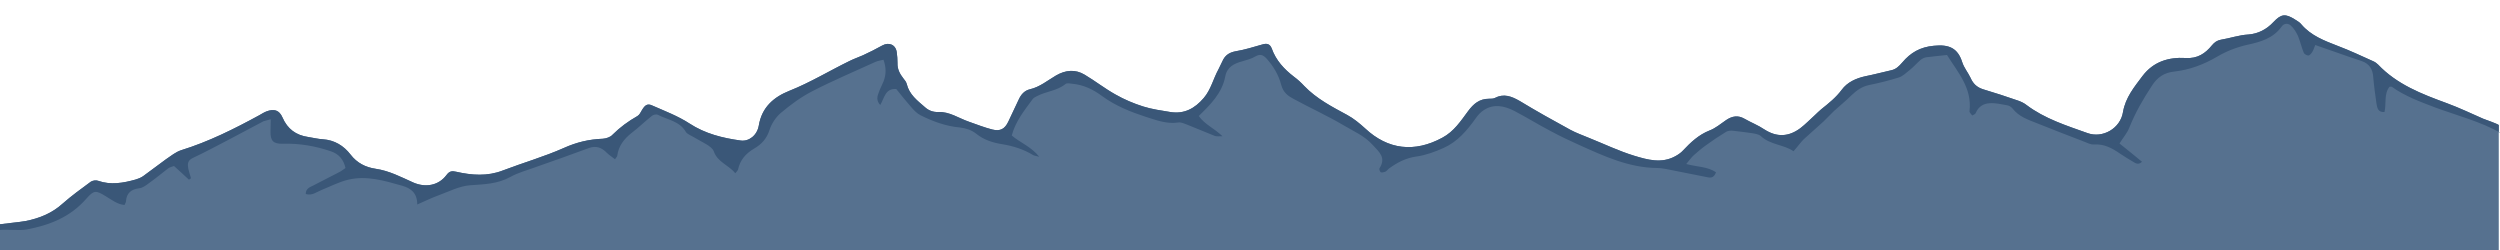
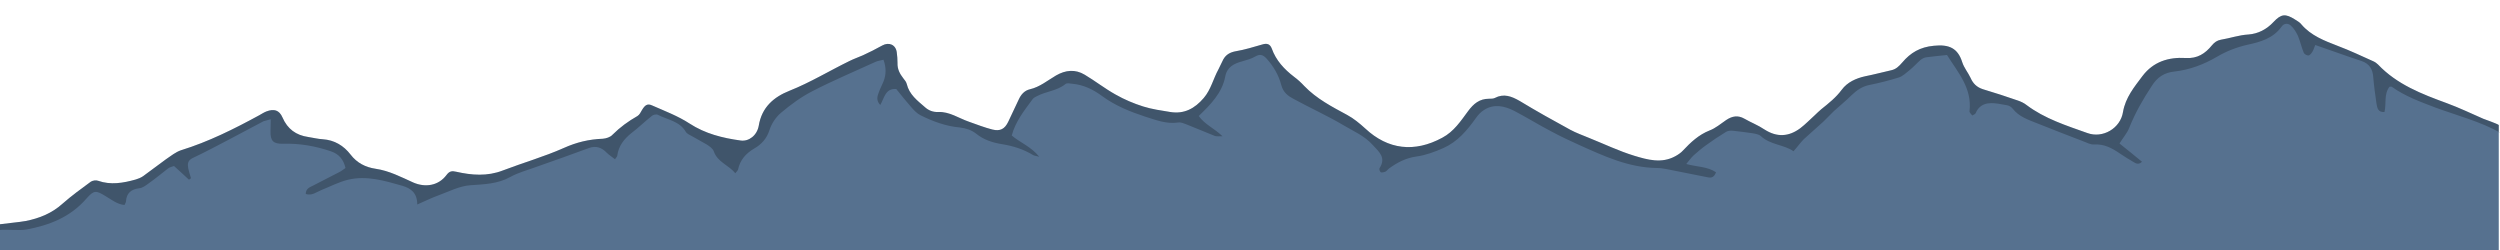
<svg xmlns="http://www.w3.org/2000/svg" width="1000" height="100" viewBox="0 0 1000 100">
  <path class="slope" fill="hsl(212, 25%, 45%)" d="M0,100V89.7c2.7-0.4,7.6-0.8,10.3-1.3c5.5-1.1,10.5-3.1,14.8-7c3.5-3.1,7.4-5.9,11.2-8.7     c0.7-0.5,2.1-0.7,2.9-0.4c5.1,1.8,10.1,0.9,15.1-0.5c1-0.3,2-0.7,2.9-1.3c3.1-2.2,6.1-4.6,9.2-6.8c1.9-1.3,3.9-2.9,6-3.6     c11-3.4,21.2-8.5,31.3-14c0.9-0.5,1.8-1.1,2.8-1.5c3.1-1.2,5.2-0.6,6.5,2.4c2,4.6,5.4,7.1,10.3,7.8c2,0.3,3.9,0.8,5.8,0.9     c4.7,0.3,8.4,2.6,11.1,6.1c2.6,3.4,6,5.1,10,5.7c5.5,0.8,10.2,3.3,15.1,5.5c4.8,2.1,10.1,1.3,13.3-3c1.2-1.6,2.2-1.7,3.9-1.3     c6.2,1.4,12.4,1.9,18.6-0.5c8.1-3.1,16.5-5.5,24.4-9c5.1-2.3,10.1-3.5,15.6-3.7c1.3-0.1,3-0.6,3.9-1.6c3-3,6.3-5.4,10-7.5     c0.8-0.5,1.3-1.5,1.8-2.4c1.2-2,2.2-2.7,4.1-1.8c5,2.2,10.3,4.2,14.9,7.2c6.3,4.1,13.2,5.8,20.4,6.8c3.3,0.5,6.6-2,7.3-5.9     c1.2-7.4,6-11.5,12.3-14c8.3-3.3,16-8,24-11.9c1.8-0.9,3.6-1.5,5.4-2.3c2.6-1.2,5.2-2.5,7.7-3.9c2.7-1.5,5.4-0.3,5.8,2.7     c0.2,1.4,0.3,2.9,0.3,4.3c-0.1,2.4,0.9,4.3,2.3,6.1c0.6,0.7,1.2,1.5,1.4,2.3c1,4.2,4.2,6.6,7.2,9.2c1.4,1.3,3.2,2.1,5.4,2     c4.5-0.2,8.2,2.5,12.3,3.9c3.1,1.1,6.2,2.3,9.3,3.1c3.2,0.8,5-0.2,6.4-3.1c1.4-3,2.8-5.9,4.2-8.9c0.9-2,2.3-3.6,4.5-4.1     c3.9-0.9,7-3.5,10.4-5.5c3.8-2.2,7.7-2.6,11.5-0.3c4.2,2.5,8,5.5,12.3,7.9c3.5,2,7.3,3.6,11.1,4.8c3.5,1.1,7.2,1.6,10.8,2.2     c5.6,0.9,9.8-1.4,13.4-5.6c2.9-3.4,3.8-7.7,5.9-11.5c0.7-1.3,1.2-2.6,1.9-3.9c1.1-2,2.8-2.9,5-3.3c3.6-0.6,7.1-1.7,10.6-2.7     c1.9-0.6,3.1-0.2,3.8,1.6c1.7,4.8,5,8.3,8.9,11.3c1.5,1.1,2.9,2.4,4.1,3.7c4.9,5.1,11.1,8.3,17.2,11.6c2.6,1.4,5,3.4,7.2,5.4     c9.1,8.5,19.7,9.7,30.8,3.7c4.7-2.5,7.4-6.7,10.3-10.6c2.2-3,4.6-5,8.4-5c0.8,0,1.7,0,2.3-0.3c3.6-1.9,6.7-0.7,10,1.2     c6.6,4,13.4,7.8,20.2,11.5c2.4,1.3,5,2.2,7.6,3.3c6,2.4,11.8,5.2,18,7.1c5.3,1.6,10.9,3.2,16.4,0.2c1.1-0.6,2.3-1.4,3.1-2.3     c3.1-3.3,6.3-6.3,10.6-8c2.4-0.9,4.5-2.7,6.7-4.2c2.4-1.6,4.7-2,7.3-0.5c2.6,1.5,5.5,2.6,8,4.3c5,3.2,9.7,2.9,14.3-0.5     c2.1-1.6,3.9-3.5,5.8-5.2c0.9-0.8,1.7-1.7,2.6-2.4c3-2.4,5.9-4.7,8.2-7.8c2.2-3,5.7-4.6,9.4-5.4c3.5-0.7,6.9-1.6,10.4-2.4     c1.9-0.4,3.1-1.6,4.4-3.1c3.3-3.9,7.1-6.2,12.7-6.7c6-0.6,9.5,0.9,11.3,6.6c0.7,2.2,2.3,4.1,3.3,6.2c1,2.3,2.5,3.8,5,4.6     c4.7,1.4,9.3,2.9,13.9,4.5c1.2,0.4,2.5,1,3.5,1.8c7.3,5.5,15.9,8.2,24.3,11.2c6.2,2.3,13.3-1.9,14.3-8.4c1-5.8,4.5-10,7.8-14.4     c4.4-5.8,10.5-7.6,17.3-7.2c4.7,0.3,7.8-1.8,10.5-5.1c1-1.2,2-1.9,3.5-2.2c3.7-0.6,7.3-1.9,11.1-2.1c3.8-0.3,7.2-2,10-5     c3.1-3.3,4.8-3.4,8.6-1c0.9,0.6,1.9,1.1,2.5,1.9c3.9,4.6,9.3,6.6,14.7,8.7c4.8,1.8,9.4,4,14.1,6.1c0.7,0.3,1.4,0.8,1.9,1.3     c7.6,8,17.5,11.8,27.6,15.5c4.9,1.8,9.7,4.1,14.5,6.2c1,0.4,5.4,1.9,6.2,2.5V100H0z" />
-   <path class="range" fill="hsl(212, 35%, 35%)" d="M1000,53.1c-6.9-4.2-18.4-7.3-25.9-10.1c-6-2.3-12.1-4.5-17.4-8.3c-0.2-0.1-0.5,0-0.9,0     c-2.3,2.9-1.2,6.7-2,10.1c-2.6,0.2-2.9-1.6-3.2-3.3c-0.5-3.5-1-7-1.3-10.6c-0.2-3.2-1.5-5.4-4.7-6.5c-6.1-2-12.1-4.2-18.5-6.4     c-0.4,1-0.7,2-1.2,2.8c-0.4,0.6-1,1.4-1.6,1.4c-0.6,0-1.6-0.6-1.8-1.1c-0.9-2.2-1.4-4.5-2.3-6.7c-0.7-1.5-1.6-3-2.8-4.1     c-1.1-1.1-2.8-1.1-3.8,0.4c-3.4,4.7-8.5,6.1-13.6,7.2c-4.4,1-8.5,2.6-12.2,4.8c-5.3,3.1-10.9,5.2-16.9,5.9c-4.2,0.4-7,2.3-9.2,5.8     c-3.5,5.3-6.6,10.7-9,16.7c-0.8,2.1-2.5,4-3.9,6.3c3,2.4,6,4.8,9,7.3c-1.3,1.3-2.5,0.7-3.4,0.1c-1.8-1-3.6-2.2-5.3-3.3     c-3.2-2.2-6.4-4-10.5-3.7c-1.3,0.1-2.8-0.7-4.1-1.2c-6.2-2.4-12.5-4.8-18.7-7.3c-3.5-1.4-7.2-2.6-9.7-5.8c-0.5-0.7-1.5-1.3-2.3-1.4     c-2.3-0.4-4.7-1-7-0.8c-2.4,0.1-4.5,1.4-5.5,3.9c-0.2,0.5-0.9,0.7-1.4,1c-0.4-0.6-1.2-1.2-1.1-1.7c1.1-9.3-4.7-15.6-9-22.5     c-3.1,0.3-5.7,0.6-8.2,0.9c-0.9,0.1-1.8,0.6-2.4,1.1c-1.5,1.3-2.8,2.8-4.3,4c-1.4,1.1-2.8,2.5-4.4,3c-3.9,1.2-7.8,2.2-11.8,3     c-2.9,0.6-5,2.1-7.1,4.1c-2.2,2.2-4.7,4.2-7,6.3c-1.4,1.3-2.7,2.8-4.2,4.2c-2.6,2.4-5.3,4.7-7.9,7.1c-1.3,1.3-2.4,2.9-4.1,4.8     c-3.8-2.7-9.3-2.5-13.1-6.1c-0.8-0.7-2.2-0.9-3.3-1.1c-2.6-0.4-5.2-0.7-7.8-1c-0.9-0.1-2,0-2.7,0.4c-2.8,1.7-5.5,3.5-8.1,5.4     c-1.7,1.2-3.3,2.6-4.9,4c-1,0.9-1.8,2.1-3,3.5c4.4,1.2,8.5,1,11.9,3.3c-0.7,1.9-1.7,2.4-3.4,2c-5.5-1.1-11.1-2.2-16.6-3.3     c-1.2-0.2-2.3-0.4-3.5-0.4c-11.3-0.1-21.2-4.7-31.2-9.2c-3.8-1.7-7.6-3.5-11.3-5.5c-5-2.6-9.8-5.6-14.8-8.2c-3.8-1.9-8-2.9-12-0.3     c-1.3,0.8-2.4,2-3.3,3.3c-3.5,4.9-7.3,9.4-12.9,11.9c-3.4,1.5-7.1,2.9-10.8,3.4c-4.3,0.6-7.7,2.4-11,4.8c-0.5,0.4-0.9,1-1.5,1.3     c-0.5,0.2-1.4,0.4-1.8,0.2c-0.4-0.3-0.7-1.3-0.5-1.6c2.7-4.2,0-6.4-2.7-9.3c-3.3-3.7-7.7-5.5-11.7-7.9c-6.4-3.8-13.3-6.9-19.9-10.5     c-2.3-1.2-4.2-2.6-5-5.6c-1-3.9-3.1-7.5-5.9-10.6c-1.4-1.5-2.6-1.9-4.5-0.8c-1.5,0.9-3.4,1.4-5.1,1.9c-3.4,0.9-6.2,2.3-6.9,6.1     c-1.3,6.7-5.9,11.2-10.6,15.8c2.4,3.4,6.2,4.9,9.5,8.1c-1.5,0-2.3,0.1-3-0.1c-3.8-1.5-7.5-3.1-11.3-4.6c-1.1-0.4-2.3-1-3.4-0.8     c-4.7,0.7-8.9-1-13.1-2.3c-6.1-2-12.1-4.4-17.4-8.3c-3.5-2.6-7.4-4.5-11.9-4.9c-0.9-0.1-2.1-0.4-2.7,0.1c-3.4,2.8-7.8,2.9-11.5,4.9     c-0.6,0.3-1.2,0.6-1.6,1.1c-3.3,4.5-6.9,8.9-8.4,14.6c3.4,2.9,7.7,4.4,11,8.5c-1.4-0.4-2.1-0.4-2.5-0.7c-3.8-2.3-7.9-3.6-12.2-4.3     c-3.8-0.6-7.4-1.7-10.5-4.2c-1.9-1.5-4.1-2.2-6.5-2.5c-5.6-0.5-10.8-2.4-15.8-4.9c-1.4-0.7-2.5-1.9-3.5-3c-2.2-2.5-4.2-5-6.2-7.5     c-4.4-0.3-4.7,3.5-6.4,6.4c-1.7-1.8-1.2-3.5-0.6-5c0.5-1.5,1.3-2.9,1.9-4.4c1.1-2.8,1.1-5.6,0-8.7c-1.1,0.3-2.2,0.4-3.1,0.8     c-8.5,3.9-17.1,7.5-25.4,11.8c-4.5,2.3-8.7,5.4-12.6,8.7c-2,1.7-3.7,4.3-4.5,6.8c-1.1,3.5-3.3,5.8-6.1,7.4c-3.4,2-5.7,4.6-6.5,8.5     c-0.1,0.3-0.4,0.6-1.1,1.4c-2.6-3.3-7.1-4.4-8.6-8.8c-0.4-1.1-1.7-2-2.8-2.7c-1.8-1.1-3.7-2-5.5-3.1c-1-0.6-2.4-1.1-2.9-2     c-2.5-4.3-7.4-4.8-11.2-6.8c-0.6-0.3-1.9,0-2.4,0.5c-2.8,2.2-5.3,4.7-8.1,6.8c-3,2.4-5.2,5.2-5.7,9.1c0,0.3-0.4,0.6-0.9,1.4     c-1.1-0.9-2.3-1.6-3.3-2.6c-2-2.1-4.3-2.9-7.1-1.9c-7,2.6-14.1,5.1-21.2,7.6c-3.5,1.3-7.1,2.2-10.3,4c-5.1,2.8-10.4,2.9-16,3.3     c-4.3,0.3-8.5,2.5-12.6,4c-2.8,1-5.4,2.3-8.6,3.7c0-4.7-2.6-6.5-6-7.5c-7.1-2-14.2-4.2-21.7-2.4c-3.7,0.9-7.1,2.7-10.6,4.1     c-2,0.8-3.8,2.4-6.3,1.6c0-2.2,1.6-2.7,3-3.4c3.5-1.8,7-3.6,10.5-5.4c0.8-0.4,1.5-1,2.4-1.6c-0.8-3.4-2.6-5.6-5.9-6.7     c-6.2-2.1-12.5-3.2-19-3c-4,0.1-5.2-1.1-5.1-5.1c0-1.4,0.1-2.8,0.1-4.7c-1.2,0.4-2.1,0.5-2.9,0.8c-4.4,2.3-8.8,4.7-13.2,7     c-5,2.6-10,5.3-15.1,7.7c-2.1,1-2.1,2.4-1.8,4.2c0.3,1.3,0.7,2.6,1.1,3.9c-0.3,0.2-0.6,0.4-0.8,0.6c-1.9-1.8-3.9-3.6-6-5.5     c-0.8,0.3-1.8,0.5-2.4,1c-2.6,2-5.1,4.1-7.8,6c-1.1,0.8-2.4,1.8-3.7,1.9c-3.2,0.4-5.1,1.9-5.3,5.2c0,0.5-0.4,0.9-0.6,1.5     c-3-0.3-5.1-2.1-7.5-3.5c-3.9-2.4-4.7-2.5-7.7,0.9C28,87,19.6,90.1,10.6,91.8C7.9,92.3,2.7,91.7,0,92v-2.3c2.7-0.4,7.6-0.8,10.3-1.3     c5.5-1.1,10.5-3.1,14.8-7c3.5-3.1,7.4-5.9,11.2-8.7c0.7-0.5,2.1-0.7,2.9-0.4c5.1,1.8,10.1,0.9,15.1-0.5c1-0.3,2-0.7,2.9-1.3     c3.1-2.2,6.1-4.6,9.2-6.8c1.9-1.3,3.9-2.9,6-3.6c11-3.4,21.2-8.5,31.3-14c0.9-0.5,1.8-1.1,2.8-1.5c3.1-1.2,5.2-0.6,6.5,2.4     c2,4.6,5.4,7.1,10.3,7.8c2,0.3,3.9,0.8,5.8,0.9c4.7,0.3,8.4,2.6,11.1,6.1c2.6,3.4,6,5.1,10,5.7c5.5,0.8,10.2,3.3,15.1,5.5     c4.8,2.1,10.1,1.3,13.3-3c1.2-1.6,2.2-1.7,3.9-1.3c6.2,1.4,12.4,1.9,18.6-0.5c8.1-3.1,16.5-5.5,24.4-9c5.1-2.3,10.1-3.5,15.6-3.7     c1.3-0.1,3-0.6,3.9-1.6c3-3,6.3-5.4,10-7.5c0.8-0.5,1.3-1.5,1.8-2.4c1.2-2,2.2-2.7,4.1-1.8c5,2.2,10.3,4.2,14.9,7.2     c6.3,4.1,13.2,5.8,20.4,6.8c3.3,0.5,6.6-2,7.3-5.9c1.2-7.4,6-11.5,12.3-14c8.3-3.3,16-8,24-11.9c1.8-0.9,3.6-1.5,5.4-2.3     c2.6-1.2,5.2-2.5,7.7-3.9c2.7-1.5,5.4-0.3,5.8,2.7c0.2,1.4,0.3,2.9,0.3,4.3c-0.1,2.4,0.9,4.3,2.3,6.1c0.6,0.7,1.2,1.5,1.4,2.3     c1,4.2,4.2,6.6,7.2,9.2c1.4,1.3,3.2,2.1,5.4,2c4.5-0.2,8.2,2.5,12.3,3.9c3.1,1.1,6.2,2.3,9.3,3.1c3.2,0.8,5-0.2,6.4-3.1     c1.4-3,2.8-5.9,4.2-8.9c0.9-2,2.3-3.6,4.5-4.1c3.9-0.9,7-3.5,10.4-5.5c3.8-2.2,7.7-2.6,11.5-0.3c4.2,2.5,8,5.5,12.3,7.9     c3.5,2,7.3,3.6,11.1,4.8c3.5,1.1,7.2,1.6,10.8,2.2c5.6,0.9,9.8-1.4,13.4-5.6c2.9-3.4,3.8-7.7,5.9-11.5c0.7-1.3,1.2-2.6,1.9-3.9     c1.1-2,2.8-2.9,5-3.3c3.6-0.6,7.1-1.7,10.6-2.7c1.9-0.6,3.1-0.2,3.8,1.6c1.7,4.8,5,8.3,8.9,11.3c1.5,1.1,2.9,2.4,4.1,3.7     c4.9,5.1,11.1,8.3,17.2,11.6c2.6,1.4,5,3.4,7.2,5.4c9.1,8.5,19.7,9.7,30.8,3.7c4.7-2.5,7.4-6.7,10.3-10.6c2.2-3,4.6-5,8.4-5     c0.8,0,1.7,0,2.3-0.3c3.6-1.9,6.7-0.7,10,1.2c6.6,4,13.4,7.8,20.2,11.5c2.4,1.3,5,2.2,7.6,3.3c6,2.4,11.8,5.2,18,7.1     c5.3,1.6,10.9,3.2,16.4,0.2c1.1-0.6,2.3-1.4,3.1-2.3c3.1-3.3,6.3-6.3,10.6-8c2.4-0.9,4.5-2.7,6.7-4.2c2.4-1.6,4.7-2,7.3-0.5     c2.6,1.5,5.5,2.6,8,4.3c5,3.2,9.7,2.9,14.3-0.5c2.1-1.6,3.9-3.5,5.8-5.2c0.9-0.8,1.7-1.7,2.6-2.4c3-2.4,5.9-4.7,8.2-7.8     c2.2-3,5.7-4.6,9.4-5.4c3.5-0.7,6.9-1.6,10.4-2.4c1.9-0.4,3.1-1.6,4.4-3.1c3.3-3.9,7.1-6.2,12.7-6.7c6-0.6,9.5,0.9,11.3,6.6     c0.7,2.2,2.3,4.1,3.3,6.2c1,2.3,2.5,3.8,5,4.6c4.7,1.4,9.3,2.9,13.9,4.5c1.2,0.4,2.5,1,3.5,1.8c7.3,5.5,15.9,8.2,24.3,11.2     c6.2,2.3,13.3-1.9,14.3-8.4c1-5.8,4.5-10,7.8-14.4c4.4-5.8,10.5-7.6,17.3-7.2c4.7,0.3,7.8-1.8,10.5-5.1c1-1.2,2-1.9,3.5-2.2     c3.7-0.6,7.3-1.9,11.1-2.1c3.8-0.3,7.2-2,10-5c3.1-3.3,4.8-3.4,8.6-1c0.9,0.6,1.9,1.1,2.5,1.9c3.9,4.6,9.3,6.6,14.7,8.7     c4.8,1.8,9.4,4,14.1,6.1c0.7,0.3,1.4,0.8,1.9,1.3c7.6,8,17.5,11.8,27.6,15.5c4.9,1.8,9.7,4.1,14.5,6.2c1,0.4,5.4,1.9,6.2,2.5V53.1z" />
+   <path class="range" fill="rgba(0,0,0,0.25)" original-fill="hsl(212, 35%, 35%)" d="M1000,53.1c-6.9-4.2-18.4-7.3-25.9-10.1c-6-2.3-12.1-4.5-17.4-8.3c-0.2-0.1-0.5,0-0.9,0     c-2.3,2.9-1.2,6.7-2,10.1c-2.6,0.2-2.9-1.6-3.2-3.3c-0.5-3.5-1-7-1.3-10.6c-0.2-3.2-1.5-5.4-4.7-6.5c-6.1-2-12.1-4.2-18.5-6.4     c-0.4,1-0.7,2-1.2,2.8c-0.4,0.6-1,1.4-1.6,1.4c-0.6,0-1.6-0.6-1.8-1.1c-0.9-2.2-1.4-4.5-2.3-6.7c-0.7-1.5-1.6-3-2.8-4.1     c-1.1-1.1-2.8-1.1-3.8,0.4c-3.4,4.7-8.5,6.1-13.6,7.2c-4.4,1-8.5,2.6-12.2,4.8c-5.3,3.1-10.9,5.2-16.9,5.9c-4.2,0.4-7,2.3-9.2,5.8     c-3.5,5.3-6.6,10.7-9,16.7c-0.8,2.1-2.5,4-3.9,6.3c3,2.4,6,4.8,9,7.3c-1.3,1.3-2.5,0.7-3.4,0.1c-1.8-1-3.6-2.2-5.3-3.3     c-3.2-2.2-6.4-4-10.5-3.7c-1.3,0.1-2.8-0.7-4.1-1.2c-6.2-2.4-12.5-4.8-18.7-7.3c-3.5-1.4-7.2-2.6-9.7-5.8c-0.5-0.7-1.5-1.3-2.3-1.4     c-2.3-0.4-4.7-1-7-0.8c-2.4,0.1-4.5,1.4-5.5,3.9c-0.2,0.5-0.9,0.7-1.4,1c-0.4-0.6-1.2-1.2-1.1-1.7c1.1-9.3-4.7-15.6-9-22.5     c-3.1,0.3-5.7,0.6-8.2,0.9c-0.9,0.1-1.8,0.6-2.4,1.1c-1.5,1.3-2.8,2.8-4.3,4c-1.4,1.1-2.8,2.5-4.4,3c-3.9,1.2-7.8,2.2-11.8,3     c-2.9,0.6-5,2.1-7.1,4.1c-2.2,2.2-4.7,4.2-7,6.3c-1.4,1.3-2.7,2.8-4.2,4.2c-2.6,2.4-5.3,4.7-7.9,7.1c-1.3,1.3-2.4,2.9-4.1,4.8     c-3.8-2.7-9.3-2.5-13.1-6.1c-0.8-0.7-2.2-0.9-3.3-1.1c-2.6-0.4-5.2-0.7-7.8-1c-0.9-0.1-2,0-2.7,0.4c-2.8,1.7-5.5,3.5-8.1,5.4     c-1.7,1.2-3.3,2.6-4.9,4c-1,0.9-1.8,2.1-3,3.5c4.4,1.2,8.5,1,11.9,3.3c-0.7,1.9-1.7,2.4-3.4,2c-5.5-1.1-11.1-2.2-16.6-3.3     c-1.2-0.2-2.3-0.4-3.5-0.4c-11.3-0.1-21.2-4.7-31.2-9.2c-3.8-1.7-7.6-3.5-11.3-5.5c-5-2.6-9.8-5.6-14.8-8.2c-3.8-1.9-8-2.9-12-0.3     c-1.3,0.8-2.4,2-3.3,3.3c-3.5,4.9-7.3,9.4-12.9,11.9c-3.4,1.5-7.1,2.9-10.8,3.4c-4.3,0.6-7.7,2.4-11,4.8c-0.5,0.4-0.9,1-1.5,1.3     c-0.5,0.2-1.4,0.4-1.8,0.2c-0.4-0.3-0.7-1.3-0.5-1.6c2.7-4.2,0-6.4-2.7-9.3c-3.3-3.7-7.7-5.5-11.7-7.9c-6.4-3.8-13.3-6.9-19.9-10.5     c-2.3-1.2-4.2-2.6-5-5.6c-1-3.9-3.1-7.5-5.9-10.6c-1.4-1.5-2.6-1.9-4.5-0.8c-1.5,0.9-3.4,1.4-5.1,1.9c-3.4,0.9-6.2,2.3-6.9,6.1     c-1.3,6.7-5.9,11.2-10.6,15.8c2.4,3.4,6.2,4.9,9.5,8.1c-1.5,0-2.3,0.1-3-0.1c-3.8-1.5-7.5-3.1-11.3-4.6c-1.1-0.4-2.3-1-3.4-0.8     c-4.7,0.7-8.9-1-13.1-2.3c-6.1-2-12.1-4.4-17.4-8.3c-3.5-2.6-7.4-4.5-11.9-4.9c-0.9-0.1-2.1-0.4-2.7,0.1c-3.4,2.8-7.8,2.9-11.5,4.9     c-0.6,0.3-1.2,0.6-1.6,1.1c-3.3,4.5-6.9,8.9-8.4,14.6c3.4,2.9,7.7,4.4,11,8.5c-1.4-0.4-2.1-0.4-2.5-0.7c-3.8-2.3-7.9-3.6-12.2-4.3     c-3.8-0.6-7.4-1.7-10.5-4.2c-1.9-1.5-4.1-2.2-6.5-2.5c-5.6-0.5-10.8-2.4-15.8-4.9c-1.4-0.7-2.5-1.9-3.5-3c-2.2-2.5-4.2-5-6.2-7.5     c-4.4-0.3-4.7,3.5-6.4,6.4c-1.7-1.8-1.2-3.5-0.6-5c0.5-1.5,1.3-2.9,1.9-4.4c1.1-2.8,1.1-5.6,0-8.7c-1.1,0.3-2.2,0.4-3.1,0.8     c-8.5,3.9-17.1,7.5-25.4,11.8c-4.5,2.3-8.7,5.4-12.6,8.7c-2,1.7-3.7,4.3-4.5,6.8c-1.1,3.5-3.3,5.8-6.1,7.4c-3.4,2-5.7,4.6-6.5,8.5     c-0.1,0.3-0.4,0.6-1.1,1.4c-2.6-3.3-7.1-4.4-8.6-8.8c-0.4-1.1-1.7-2-2.8-2.7c-1.8-1.1-3.7-2-5.5-3.1c-1-0.6-2.4-1.1-2.9-2     c-2.5-4.3-7.4-4.8-11.2-6.8c-0.6-0.3-1.9,0-2.4,0.5c-2.8,2.2-5.3,4.7-8.1,6.8c-3,2.4-5.2,5.2-5.7,9.1c0,0.3-0.4,0.6-0.9,1.4     c-1.1-0.9-2.3-1.6-3.3-2.6c-2-2.1-4.3-2.9-7.1-1.9c-7,2.6-14.1,5.1-21.2,7.6c-3.5,1.3-7.1,2.2-10.3,4c-5.1,2.8-10.4,2.9-16,3.3     c-4.3,0.3-8.5,2.5-12.6,4c-2.8,1-5.4,2.3-8.6,3.7c0-4.7-2.6-6.5-6-7.5c-7.1-2-14.2-4.2-21.7-2.4c-3.7,0.9-7.1,2.7-10.6,4.1     c-2,0.8-3.8,2.4-6.3,1.6c0-2.2,1.6-2.7,3-3.4c3.5-1.8,7-3.6,10.5-5.4c0.8-0.4,1.5-1,2.4-1.6c-0.8-3.4-2.6-5.6-5.9-6.7     c-6.2-2.1-12.5-3.2-19-3c-4,0.1-5.2-1.1-5.1-5.1c0-1.4,0.1-2.8,0.1-4.7c-1.2,0.4-2.1,0.5-2.9,0.8c-4.4,2.3-8.8,4.7-13.2,7     c-5,2.6-10,5.3-15.1,7.7c-2.1,1-2.1,2.4-1.8,4.2c0.3,1.3,0.7,2.6,1.1,3.9c-0.3,0.2-0.6,0.4-0.8,0.6c-1.9-1.8-3.9-3.6-6-5.5     c-0.8,0.3-1.8,0.5-2.4,1c-2.6,2-5.1,4.1-7.8,6c-1.1,0.8-2.4,1.8-3.7,1.9c-3.2,0.4-5.1,1.9-5.3,5.2c0,0.5-0.4,0.9-0.6,1.5     c-3-0.3-5.1-2.1-7.5-3.5c-3.9-2.4-4.7-2.5-7.7,0.9C28,87,19.6,90.1,10.6,91.8C7.9,92.3,2.7,91.7,0,92v-2.3c2.7-0.4,7.6-0.8,10.3-1.3     c5.5-1.1,10.5-3.1,14.8-7c3.5-3.1,7.4-5.9,11.2-8.7c0.7-0.5,2.1-0.7,2.9-0.4c5.1,1.8,10.1,0.9,15.1-0.5c1-0.3,2-0.7,2.9-1.3     c3.1-2.2,6.1-4.6,9.2-6.8c1.9-1.3,3.9-2.9,6-3.6c11-3.4,21.2-8.5,31.3-14c0.9-0.5,1.8-1.1,2.8-1.5c3.1-1.2,5.2-0.6,6.5,2.4     c2,4.6,5.4,7.1,10.3,7.8c2,0.3,3.9,0.8,5.8,0.9c4.7,0.3,8.4,2.6,11.1,6.1c2.6,3.4,6,5.1,10,5.7c5.5,0.8,10.2,3.3,15.1,5.5     c4.8,2.1,10.1,1.3,13.3-3c1.2-1.6,2.2-1.7,3.9-1.3c6.2,1.4,12.4,1.9,18.6-0.5c8.1-3.1,16.5-5.5,24.4-9c5.1-2.3,10.1-3.5,15.6-3.7     c1.3-0.1,3-0.6,3.9-1.6c3-3,6.3-5.4,10-7.5c0.8-0.5,1.3-1.5,1.8-2.4c1.2-2,2.2-2.7,4.1-1.8c5,2.2,10.3,4.2,14.9,7.2     c6.3,4.1,13.2,5.8,20.4,6.8c3.3,0.5,6.6-2,7.3-5.9c1.2-7.4,6-11.5,12.3-14c8.3-3.3,16-8,24-11.9c1.8-0.9,3.6-1.5,5.4-2.3     c2.6-1.2,5.2-2.5,7.7-3.9c2.7-1.5,5.4-0.3,5.8,2.7c0.2,1.4,0.3,2.9,0.3,4.3c-0.1,2.4,0.9,4.3,2.3,6.1c0.6,0.7,1.2,1.5,1.4,2.3     c1,4.2,4.2,6.6,7.2,9.2c1.4,1.3,3.2,2.1,5.4,2c4.5-0.2,8.2,2.5,12.3,3.9c3.1,1.1,6.2,2.3,9.3,3.1c3.2,0.8,5-0.2,6.4-3.1     c1.4-3,2.8-5.9,4.2-8.9c0.9-2,2.3-3.6,4.5-4.1c3.9-0.9,7-3.5,10.4-5.5c3.8-2.2,7.7-2.6,11.5-0.3c4.2,2.5,8,5.5,12.3,7.9     c3.5,2,7.3,3.6,11.1,4.8c3.5,1.1,7.2,1.6,10.8,2.2c5.6,0.9,9.8-1.4,13.4-5.6c2.9-3.4,3.8-7.7,5.9-11.5c0.7-1.3,1.2-2.6,1.9-3.9     c1.1-2,2.8-2.9,5-3.3c3.6-0.6,7.1-1.7,10.6-2.7c1.9-0.6,3.1-0.2,3.8,1.6c1.7,4.8,5,8.3,8.9,11.3c1.5,1.1,2.9,2.4,4.1,3.7     c4.9,5.1,11.1,8.3,17.2,11.6c2.6,1.4,5,3.4,7.2,5.4c9.1,8.5,19.7,9.7,30.8,3.7c4.7-2.5,7.4-6.7,10.3-10.6c2.2-3,4.6-5,8.4-5     c0.8,0,1.7,0,2.3-0.3c3.6-1.9,6.7-0.7,10,1.2c6.6,4,13.4,7.8,20.2,11.5c2.4,1.3,5,2.2,7.6,3.3c6,2.4,11.8,5.2,18,7.1     c5.3,1.6,10.9,3.2,16.4,0.2c1.1-0.6,2.3-1.4,3.1-2.3c3.1-3.3,6.3-6.3,10.6-8c2.4-0.9,4.5-2.7,6.7-4.2c2.4-1.6,4.7-2,7.3-0.5     c2.6,1.5,5.5,2.6,8,4.3c5,3.2,9.7,2.9,14.3-0.5c2.1-1.6,3.9-3.5,5.8-5.2c0.9-0.8,1.7-1.7,2.6-2.4c3-2.4,5.9-4.7,8.2-7.8     c2.2-3,5.7-4.6,9.4-5.4c3.5-0.7,6.9-1.6,10.4-2.4c1.9-0.4,3.1-1.6,4.4-3.1c3.3-3.9,7.1-6.2,12.7-6.7c6-0.6,9.5,0.9,11.3,6.6     c0.7,2.2,2.3,4.1,3.3,6.2c1,2.3,2.5,3.8,5,4.6c4.7,1.4,9.3,2.9,13.9,4.5c1.2,0.4,2.5,1,3.5,1.8c7.3,5.5,15.9,8.2,24.3,11.2     c6.2,2.3,13.3-1.9,14.3-8.4c1-5.8,4.5-10,7.8-14.4c4.4-5.8,10.5-7.6,17.3-7.2c4.7,0.3,7.8-1.8,10.5-5.1c1-1.2,2-1.9,3.5-2.2     c3.7-0.6,7.3-1.9,11.1-2.1c3.8-0.3,7.2-2,10-5c3.1-3.3,4.8-3.4,8.6-1c0.9,0.6,1.9,1.1,2.5,1.9c3.9,4.6,9.3,6.6,14.7,8.7     c4.8,1.8,9.4,4,14.1,6.1c0.7,0.3,1.4,0.8,1.9,1.3c7.6,8,17.5,11.8,27.6,15.5c4.9,1.8,9.7,4.1,14.5,6.2c1,0.4,5.4,1.9,6.2,2.5V53.1z" />
</svg>
